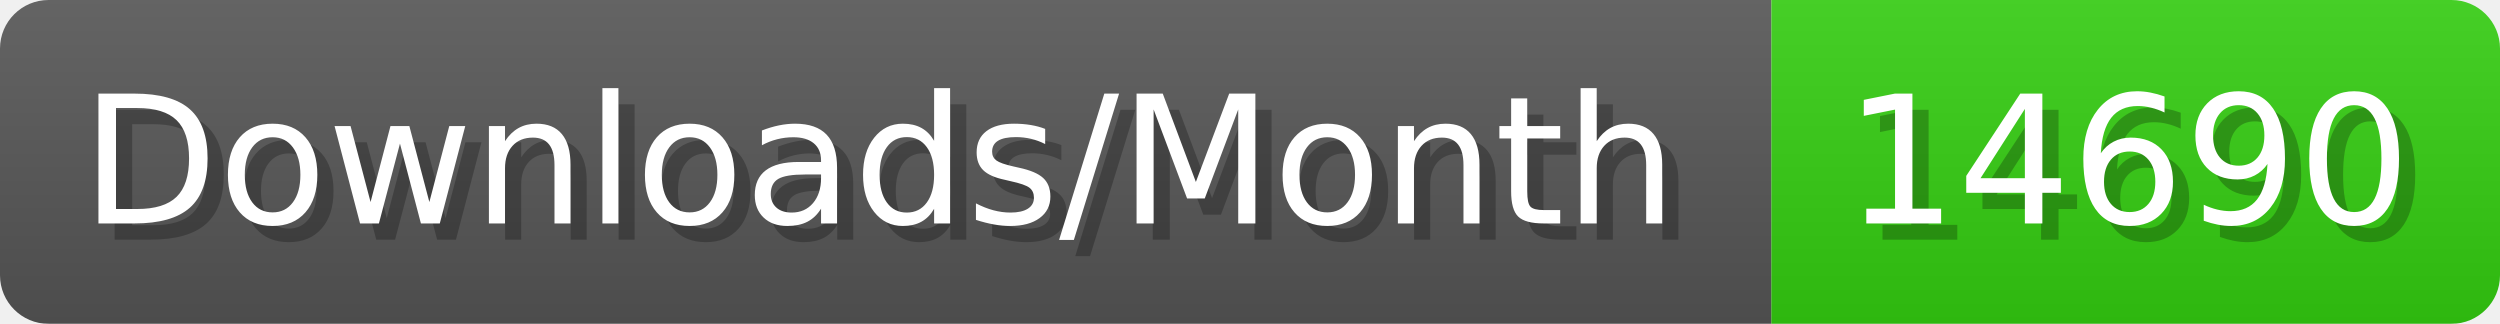
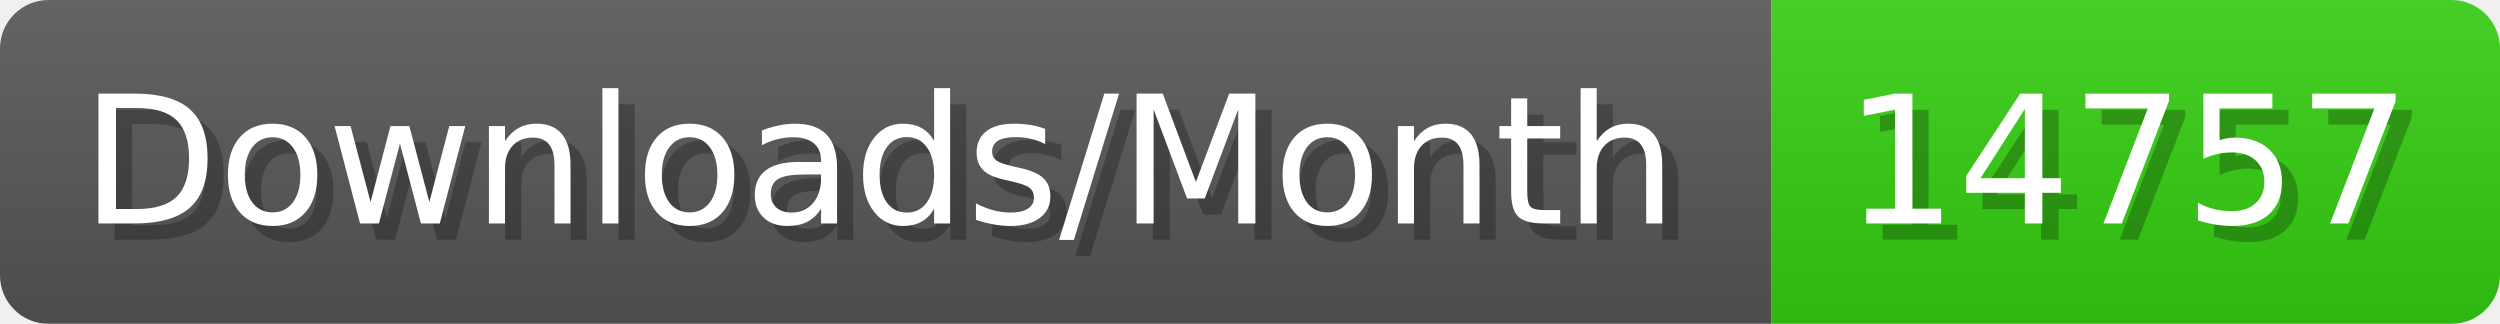
- <svg xmlns="http://www.w3.org/2000/svg" width="154.4" height="20" viewBox="0 0 1544 200" role="img" aria-label="Downloads/Month: 14690">
+ <svg xmlns="http://www.w3.org/2000/svg" width="154.4" height="20" viewBox="0 0 1544 200" role="img" aria-label="Downloads/Month: 14757">
  <linearGradient id="YlXUI" x2="0" y2="100%">
    <stop offset="0" stop-opacity=".1" stop-color="#EEE" />
    <stop offset="1" stop-opacity=".1" />
  </linearGradient>
  <mask id="JHhop">
    <rect width="1544" height="200" rx="30" fill="#FFF" />
  </mask>
  <g mask="url(#JHhop)">
    <rect width="1094" height="200" fill="#555" />
    <rect width="450" height="200" fill="#3C1" x="1094" />
    <rect width="1544" height="200" fill="url(#YlXUI)" />
  </g>
  <g aria-hidden="true" fill="#fff" text-anchor="start" font-family="Verdana,DejaVu Sans,sans-serif" font-size="110">
    <text x="60" y="148" textLength="994" fill="#000" opacity="0.25">Downloads/Month</text>
    <text x="50" y="138" textLength="994">Downloads/Month</text>
-     <text x="1149" y="148" textLength="350" fill="#000" opacity="0.25">14690</text>
-     <text x="1139" y="138" textLength="350">14690</text>
+     <text x="1149" y="148" textLength="350" fill="#000" opacity="0.25">14757</text>
+     <text x="1139" y="138" textLength="350">14757</text>
  </g>
</svg>
